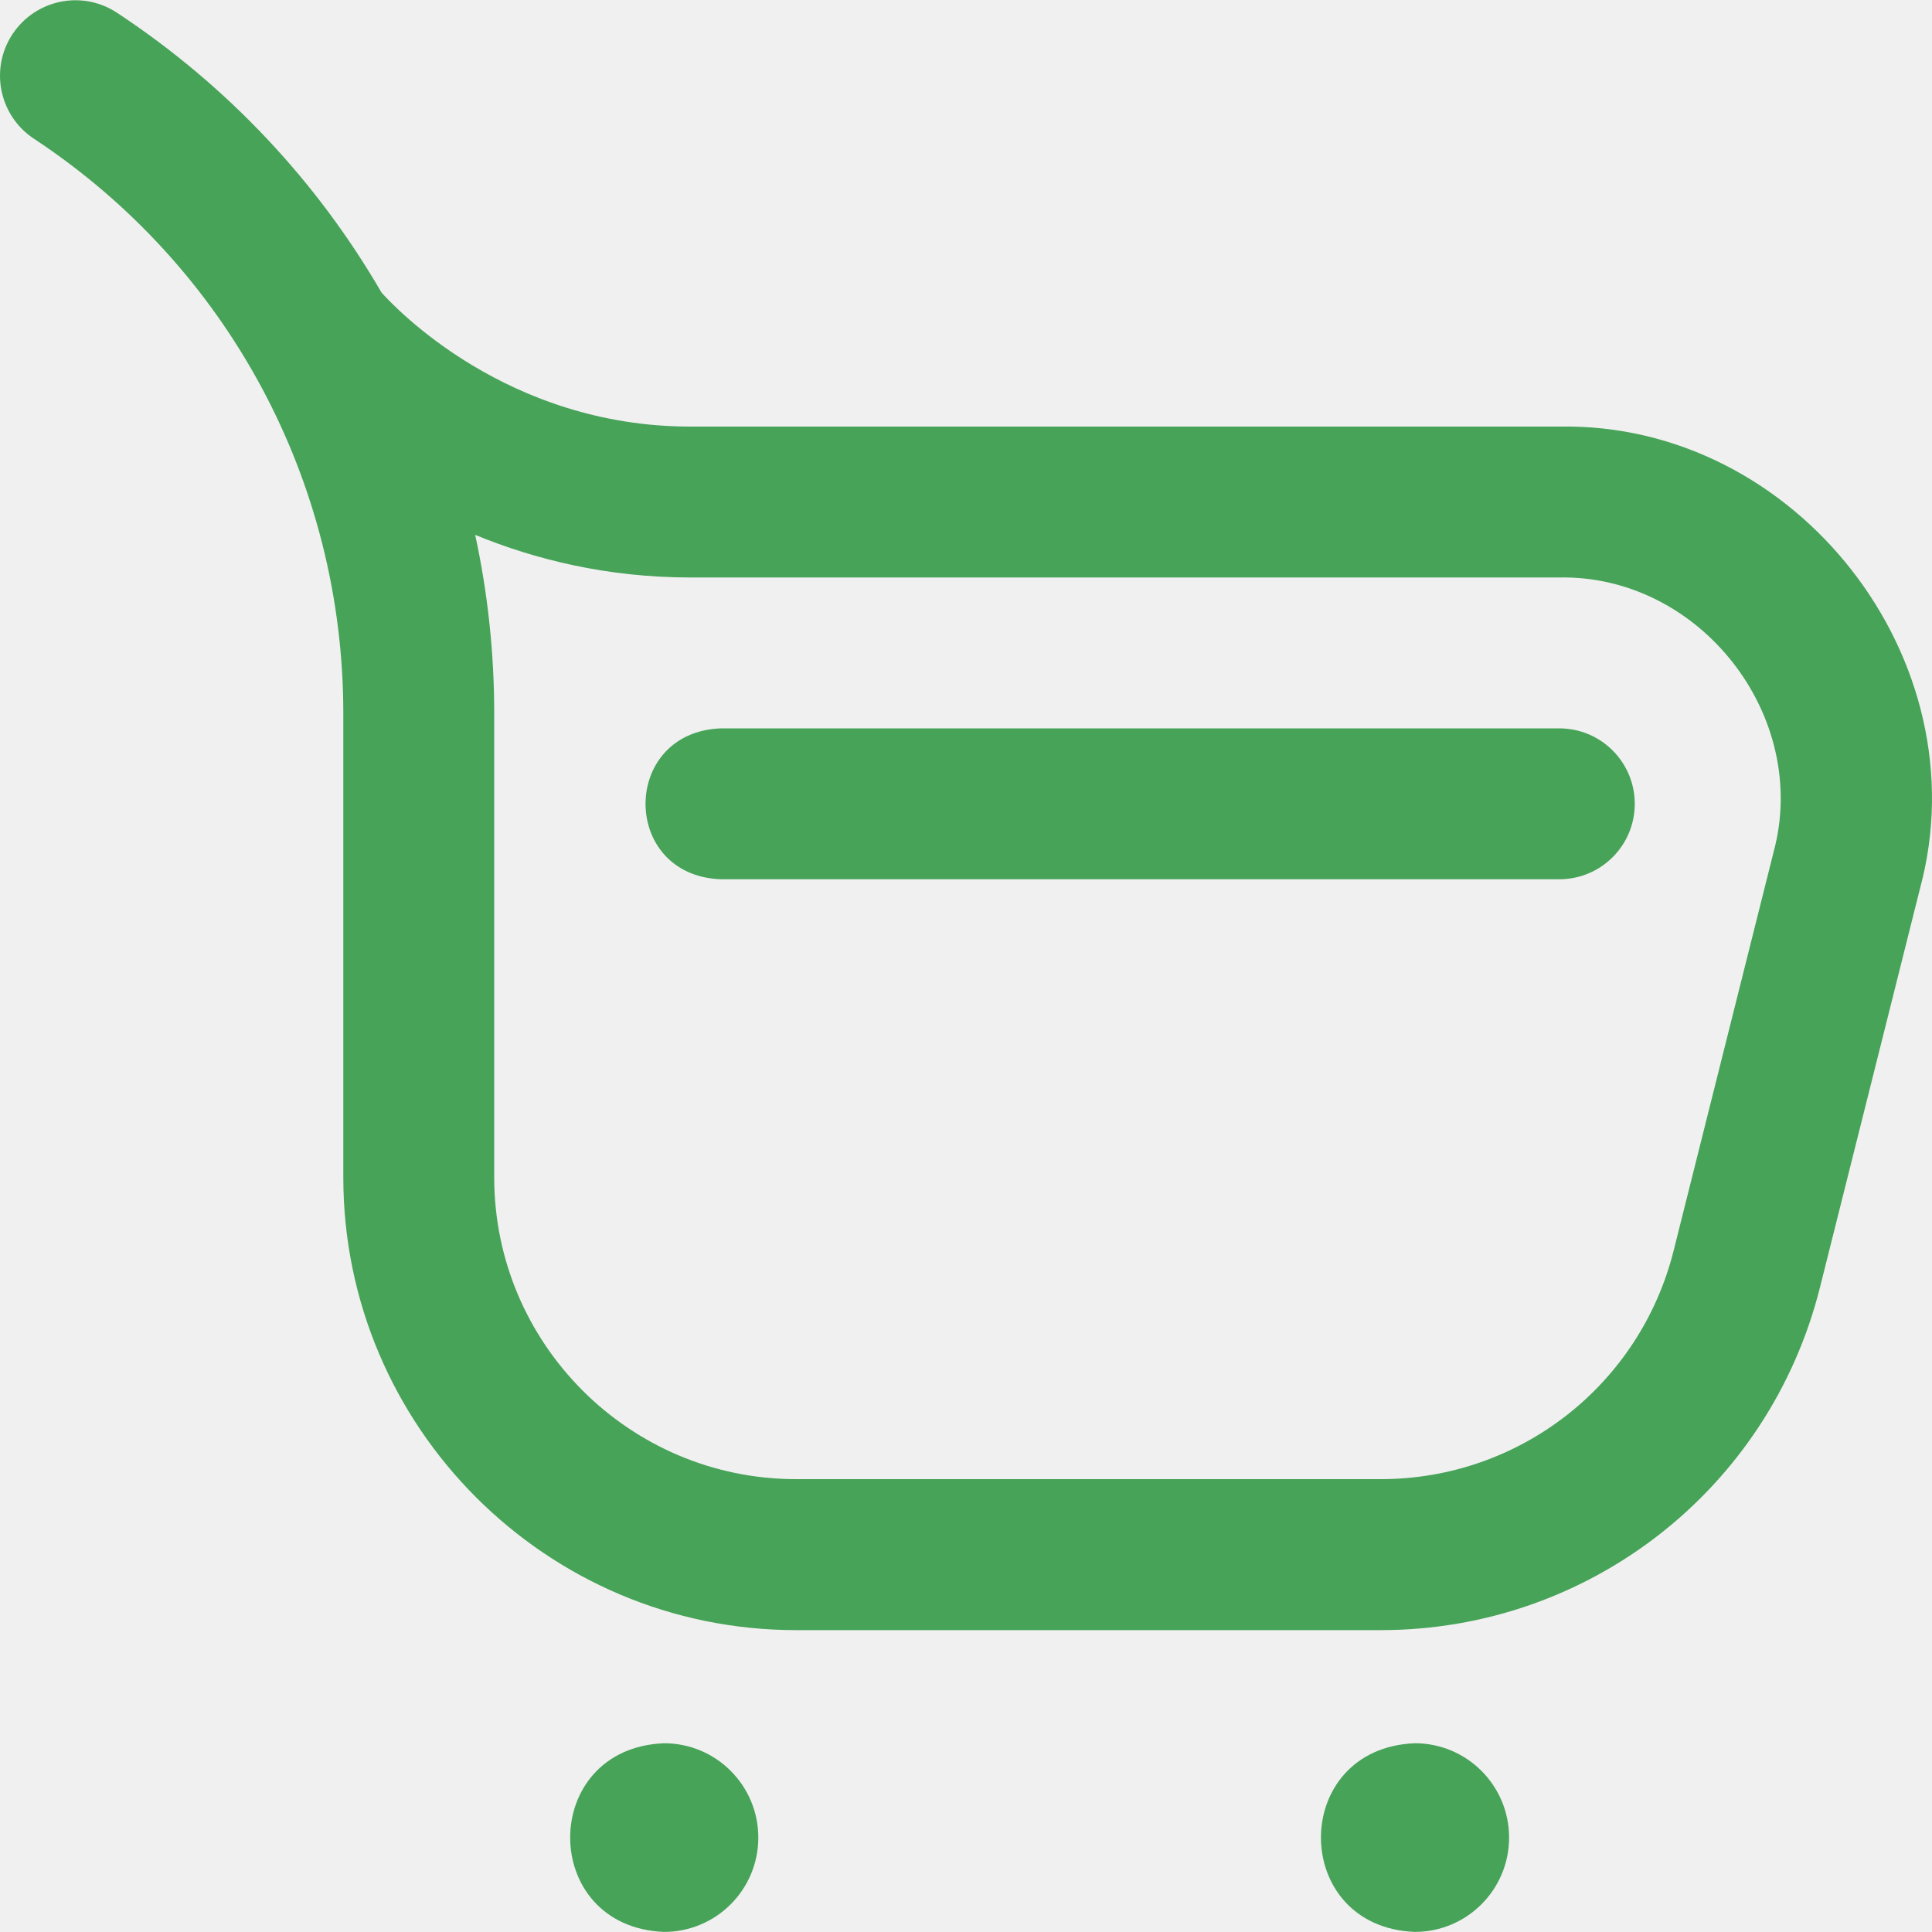
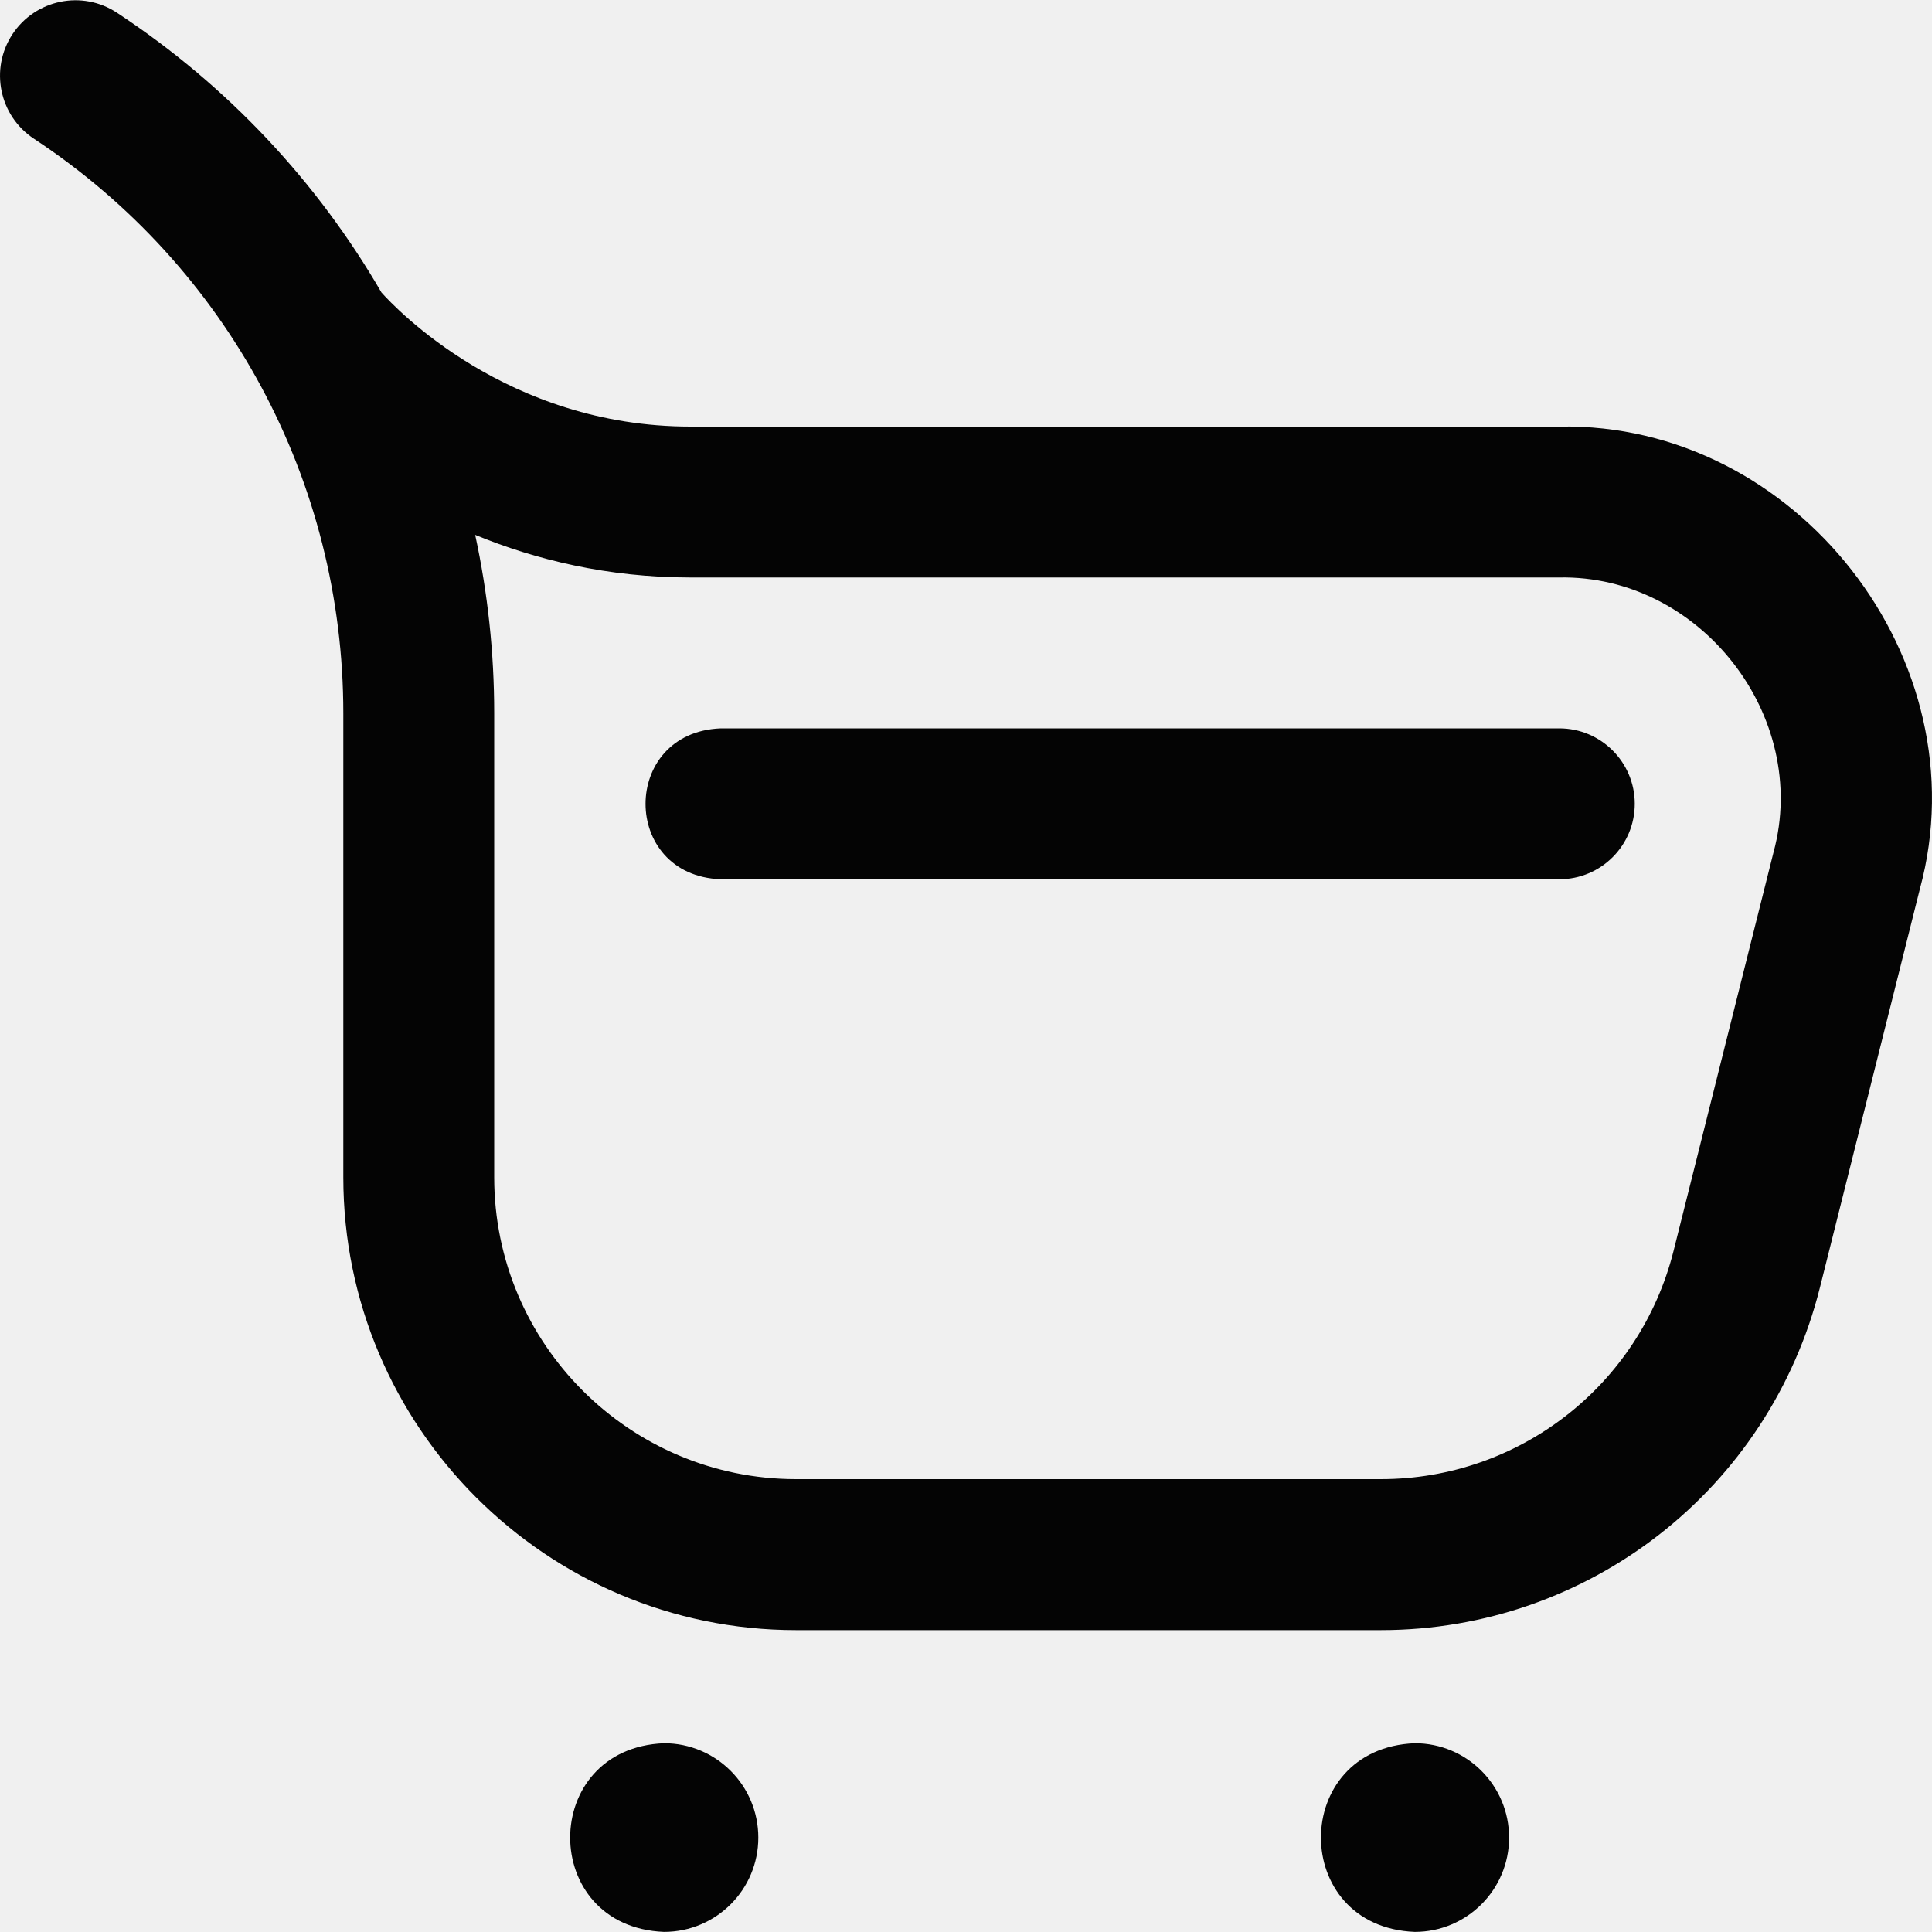
<svg xmlns="http://www.w3.org/2000/svg" width="20" height="20" viewBox="0 0 20 20" fill="none">
-   <g clip-path="url(#clip0_2_1949)">
-     <path d="M14.294 16.875H8.241C5.657 16.875 3.554 14.772 3.554 12.188V7.384C3.554 4.982 2.357 2.758 0.351 1.436C-0.009 1.198 -0.108 0.714 0.129 0.354C0.367 -0.006 0.851 -0.106 1.211 0.132C2.356 0.886 3.285 1.882 3.949 3.028C4.093 3.189 5.25 4.416 7.147 4.416H16.142C18.596 4.37 20.517 6.833 19.875 9.201L18.84 13.328C18.316 15.416 16.447 16.875 14.294 16.875ZM4.919 5.537C5.049 6.137 5.116 6.755 5.116 7.384V12.188C5.116 13.911 6.518 15.312 8.241 15.312H14.294C15.729 15.312 16.975 14.34 17.325 12.948L18.36 8.821C18.741 7.414 17.6 5.951 16.142 5.978H7.147C6.289 5.978 5.542 5.793 4.919 5.537ZM7.85 19.023C7.85 18.483 7.413 18.046 6.874 18.046C5.578 18.098 5.579 19.948 6.874 19.999C7.413 19.999 7.85 19.562 7.85 19.023ZM15.622 19.023C15.622 18.483 15.185 18.046 14.646 18.046C13.35 18.098 13.351 19.948 14.646 19.999C15.185 19.999 15.622 19.562 15.622 19.023ZM16.923 8.321C16.923 7.89 16.573 7.54 16.142 7.54H7.46C6.423 7.582 6.424 9.062 7.46 9.102H16.142C16.573 9.102 16.923 8.753 16.923 8.321Z" fill="#46A358" />
+   <g clip-path="url(#clip0_277_10)">
+     <path d="M14.294 16.875H8.241C5.657 16.875 3.554 14.772 3.554 12.188V7.384C3.554 4.982 2.357 2.758 0.351 1.436C-0.009 1.198 -0.108 0.714 0.129 0.354C0.367 -0.006 0.851 -0.106 1.211 0.132C2.356 0.886 3.285 1.882 3.949 3.028C4.093 3.189 5.25 4.416 7.147 4.416H16.142C18.596 4.37 20.517 6.833 19.875 9.201L18.84 13.328C18.316 15.416 16.447 16.875 14.294 16.875V16.875ZM4.919 5.537C5.049 6.137 5.116 6.755 5.116 7.384V12.188C5.116 13.911 6.518 15.312 8.241 15.312H14.294C15.729 15.312 16.975 14.34 17.325 12.948L18.36 8.821C18.741 7.414 17.6 5.951 16.142 5.978H7.147C6.289 5.978 5.542 5.793 4.919 5.537V5.537ZM7.85 19.023C7.85 18.483 7.413 18.046 6.874 18.046C5.578 18.098 5.579 19.948 6.874 19.999C7.413 19.999 7.85 19.562 7.85 19.023ZM15.622 19.023C15.622 18.483 15.185 18.046 14.646 18.046C13.35 18.098 13.351 19.948 14.646 19.999C15.185 19.999 15.622 19.562 15.622 19.023ZM16.923 8.321C16.923 7.89 16.573 7.54 16.142 7.54H7.46C6.423 7.582 6.424 9.062 7.46 9.102H16.142C16.573 9.102 16.923 8.753 16.923 8.321Z" fill="#040404" />
  </g>
  <defs>
-     <clipPath id="clip0_2_1949">
+     <clipPath id="clip0_277_10">
      <rect width="20" height="20" fill="white" />
    </clipPath>
  </defs>
</svg>
